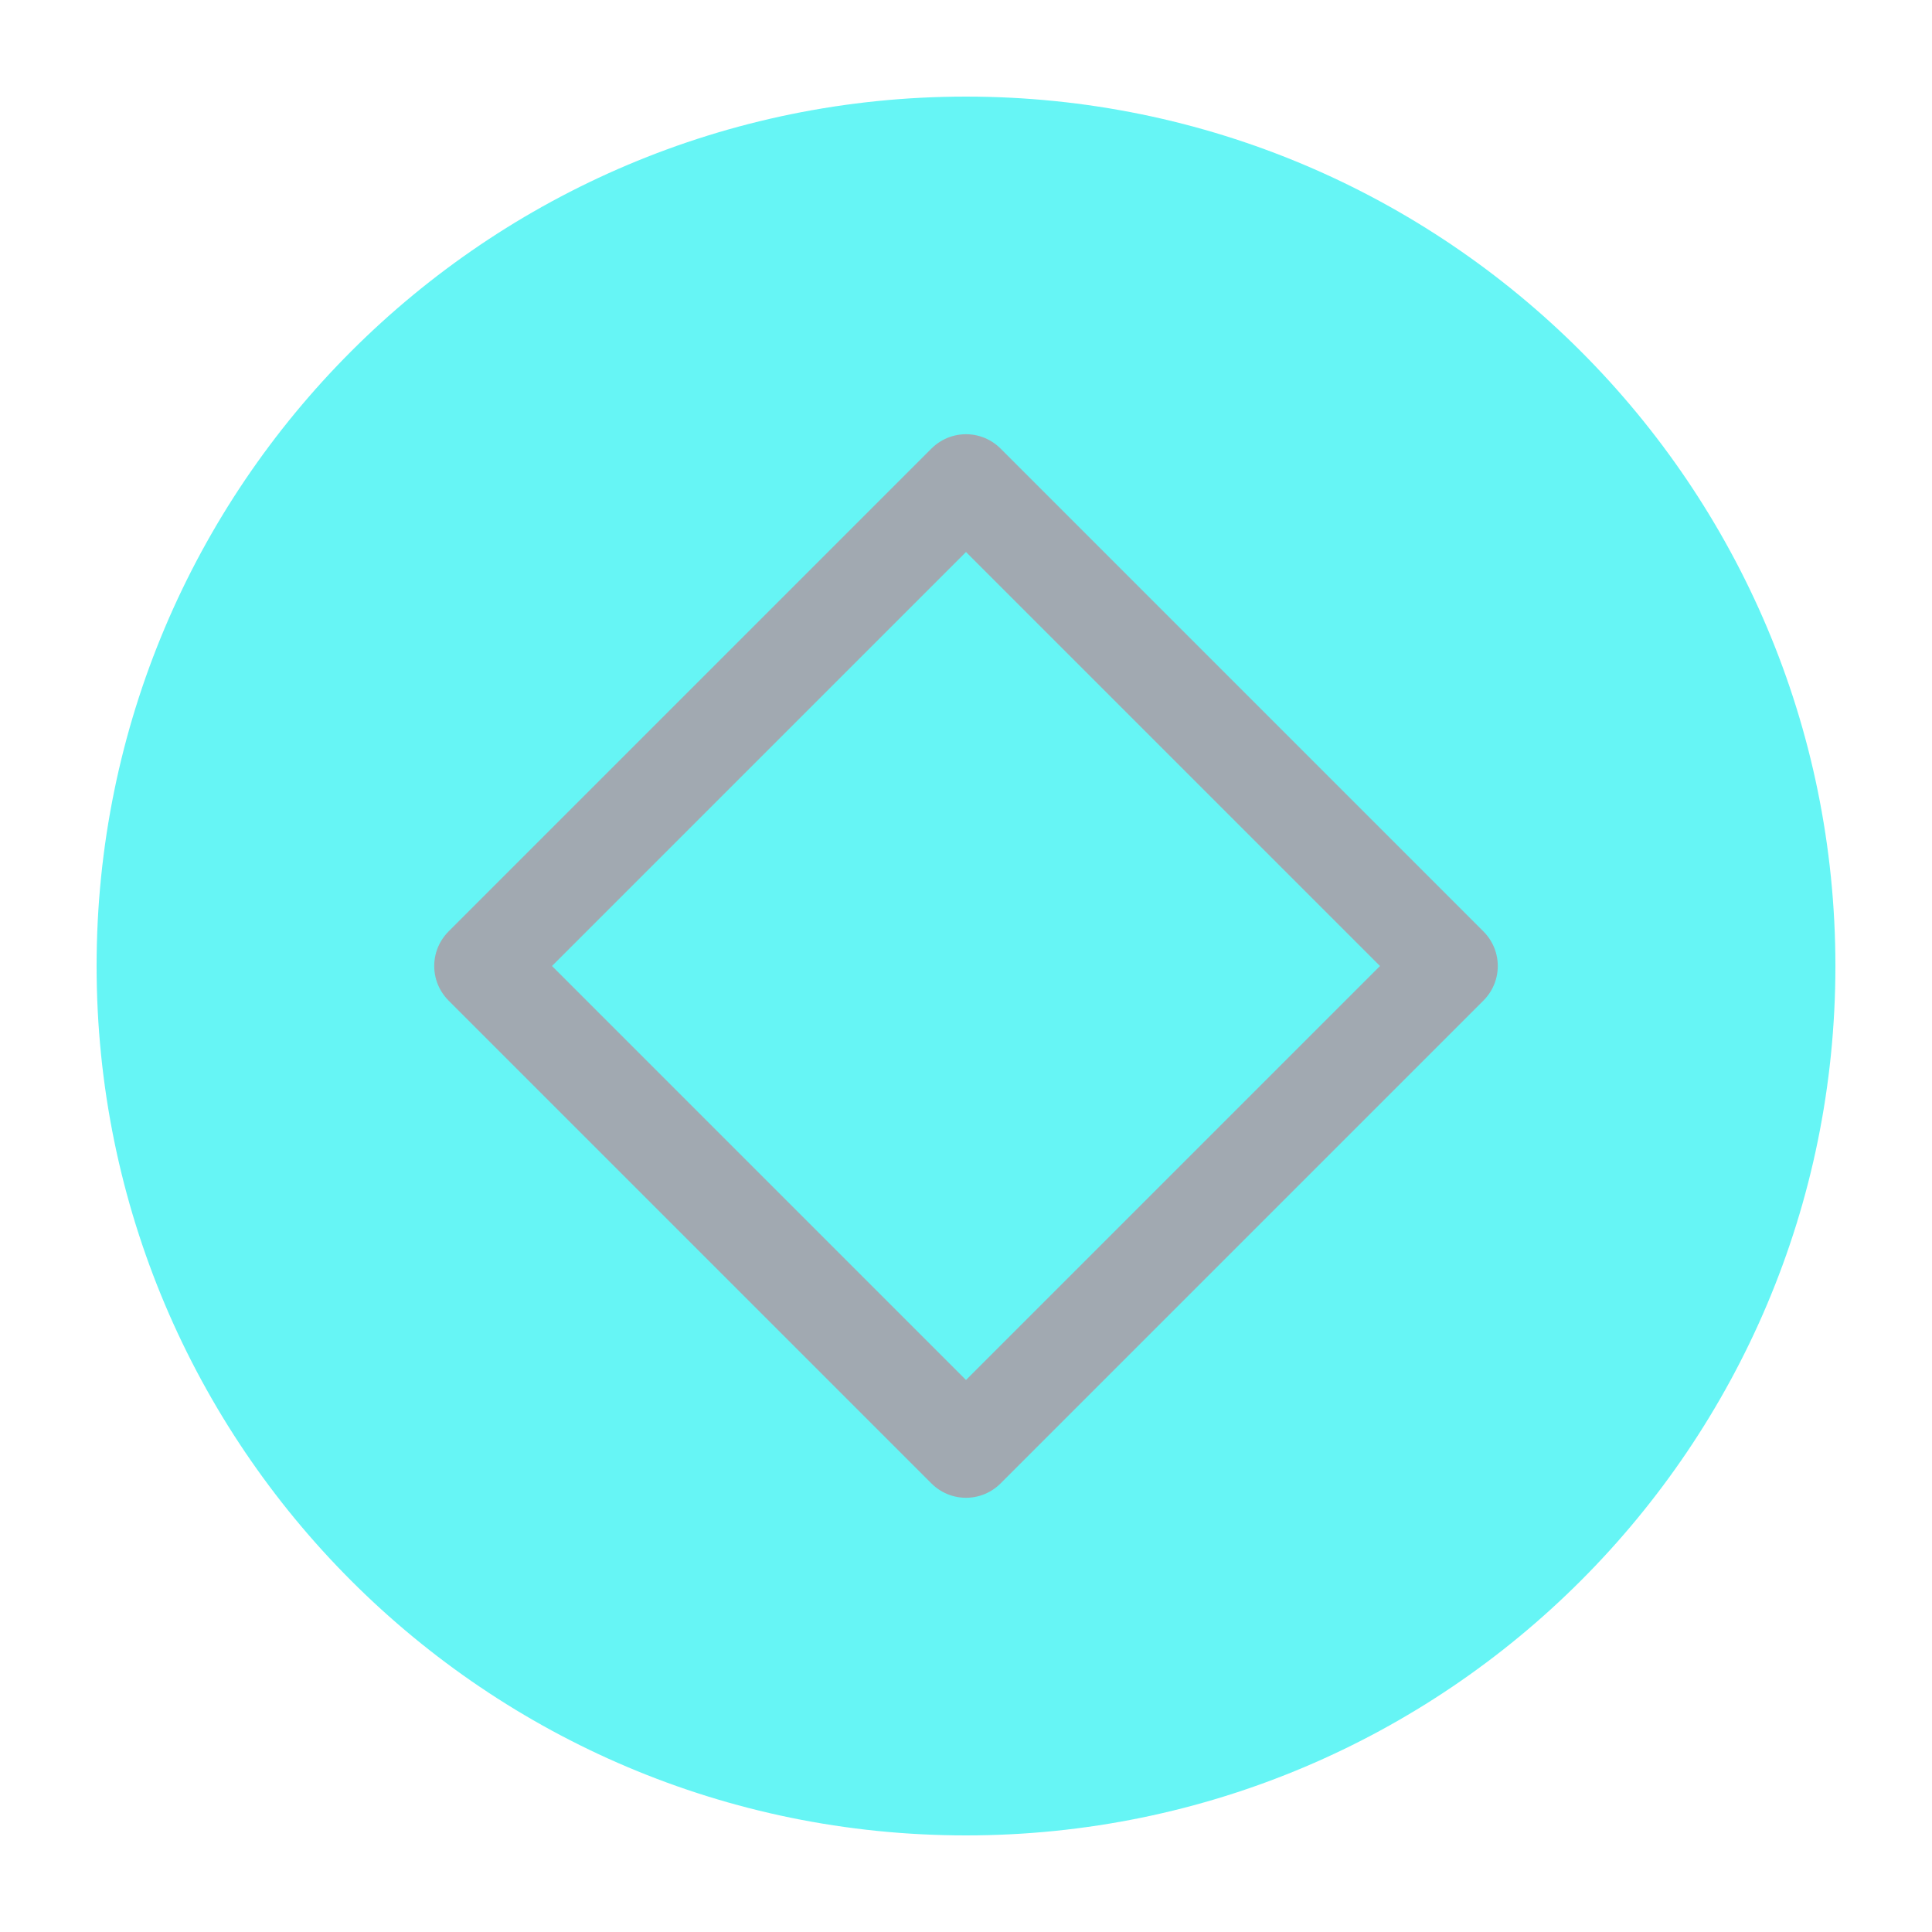
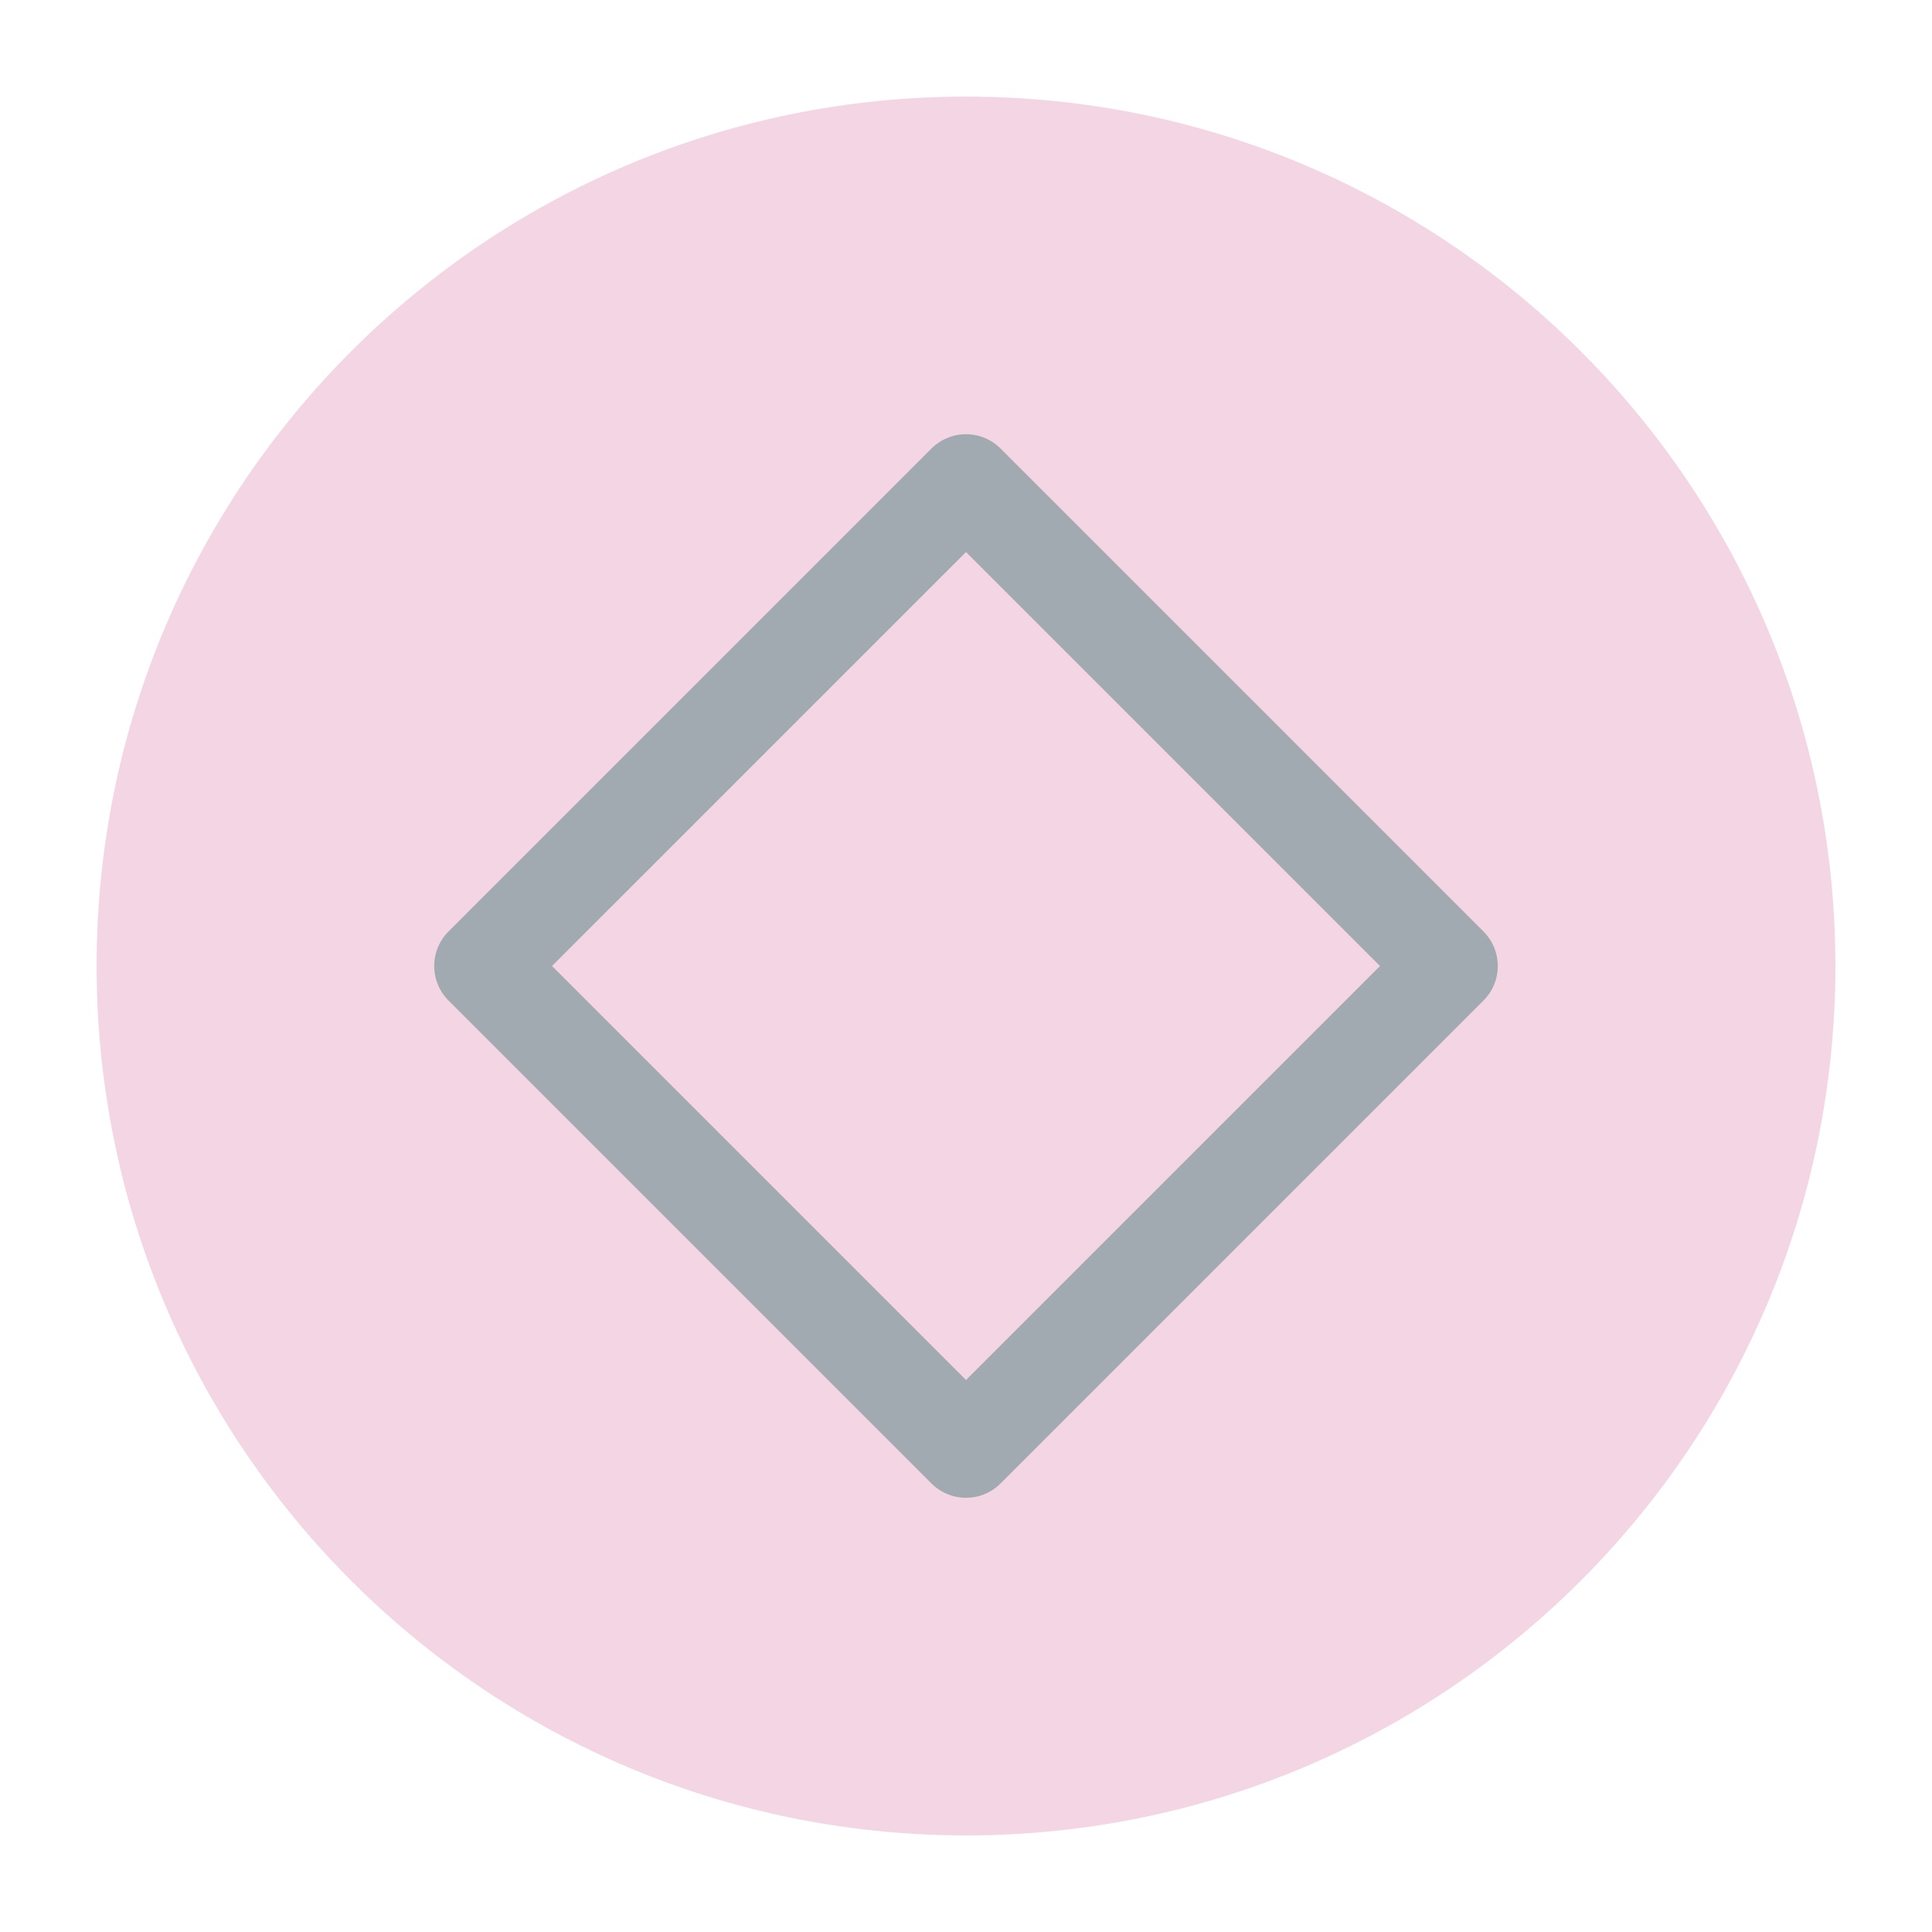
<svg xmlns="http://www.w3.org/2000/svg" viewBox="0 0 50 50" version="1.2" baseProfile="tiny">
  <defs>
</defs>
  <g fill="none" stroke="black" stroke-width="1" fill-rule="evenodd" stroke-linecap="square" stroke-linejoin="bevel">
    <g fill="none" stroke="#000000" stroke-opacity="1" stroke-width="1" stroke-linecap="square" stroke-linejoin="bevel" transform="matrix(2.5,0,0,2.5,2.5,2.5)" font-family="Noto Sans" font-size="10" font-weight="400" font-style="normal">
</g>
-     <g fill="#00eeee" fill-opacity="0.6" stroke="none" transform="matrix(2.5,0,0,2.5,2.5,2.5)" font-family="Noto Sans" font-size="10" font-weight="400" font-style="normal">
+     <g fill="#ebb9d2" fill-opacity="0.6" stroke="none" transform="matrix(2.5,0,0,2.5,2.5,2.5)" font-family="Noto Sans" font-size="10" font-weight="400" font-style="normal">
      <circle cx="9" cy="9" r="9" />
    </g>
    <g fill="none" stroke="#000000" stroke-opacity="1" stroke-width="1" stroke-linecap="square" stroke-linejoin="bevel" transform="matrix(2.5,0,0,2.5,2.5,2.5)" font-family="Noto Sans" font-size="10" font-weight="400" font-style="normal">
</g>
    <g fill="none" stroke="#a1a9b1" stroke-opacity="1" stroke-width="1.01" stroke-linecap="square" stroke-linejoin="bevel" transform="matrix(2.5,0,0,2.5,2.5,2.5)" font-family="Noto Sans" font-size="10" font-weight="400" font-style="normal">
</g>
    <g fill="none" stroke="#a1a9b1" stroke-opacity="1" stroke-width="1.01" stroke-linecap="round" stroke-linejoin="round" transform="matrix(2.5,0,0,2.5,2.5,2.5)" font-family="Noto Sans" font-size="10" font-weight="400" font-style="normal">
      <path vector-effect="none" fill-rule="evenodd" d="M4,9 L9,4 L14,9 L9,14 L4,9" />
    </g>
    <g fill="none" stroke="#a1a9b1" stroke-opacity="1" stroke-width="1.01" stroke-linecap="square" stroke-linejoin="bevel" transform="matrix(2.5,0,0,2.5,2.5,2.5)" font-family="Noto Sans" font-size="10" font-weight="400" font-style="normal">
</g>
    <g fill="none" stroke="#000000" stroke-opacity="1" stroke-width="1" stroke-linecap="square" stroke-linejoin="bevel" transform="matrix(1,0,0,1,0,0)" font-family="Noto Sans" font-size="10" font-weight="400" font-style="normal">
</g>
  </g>
</svg>
